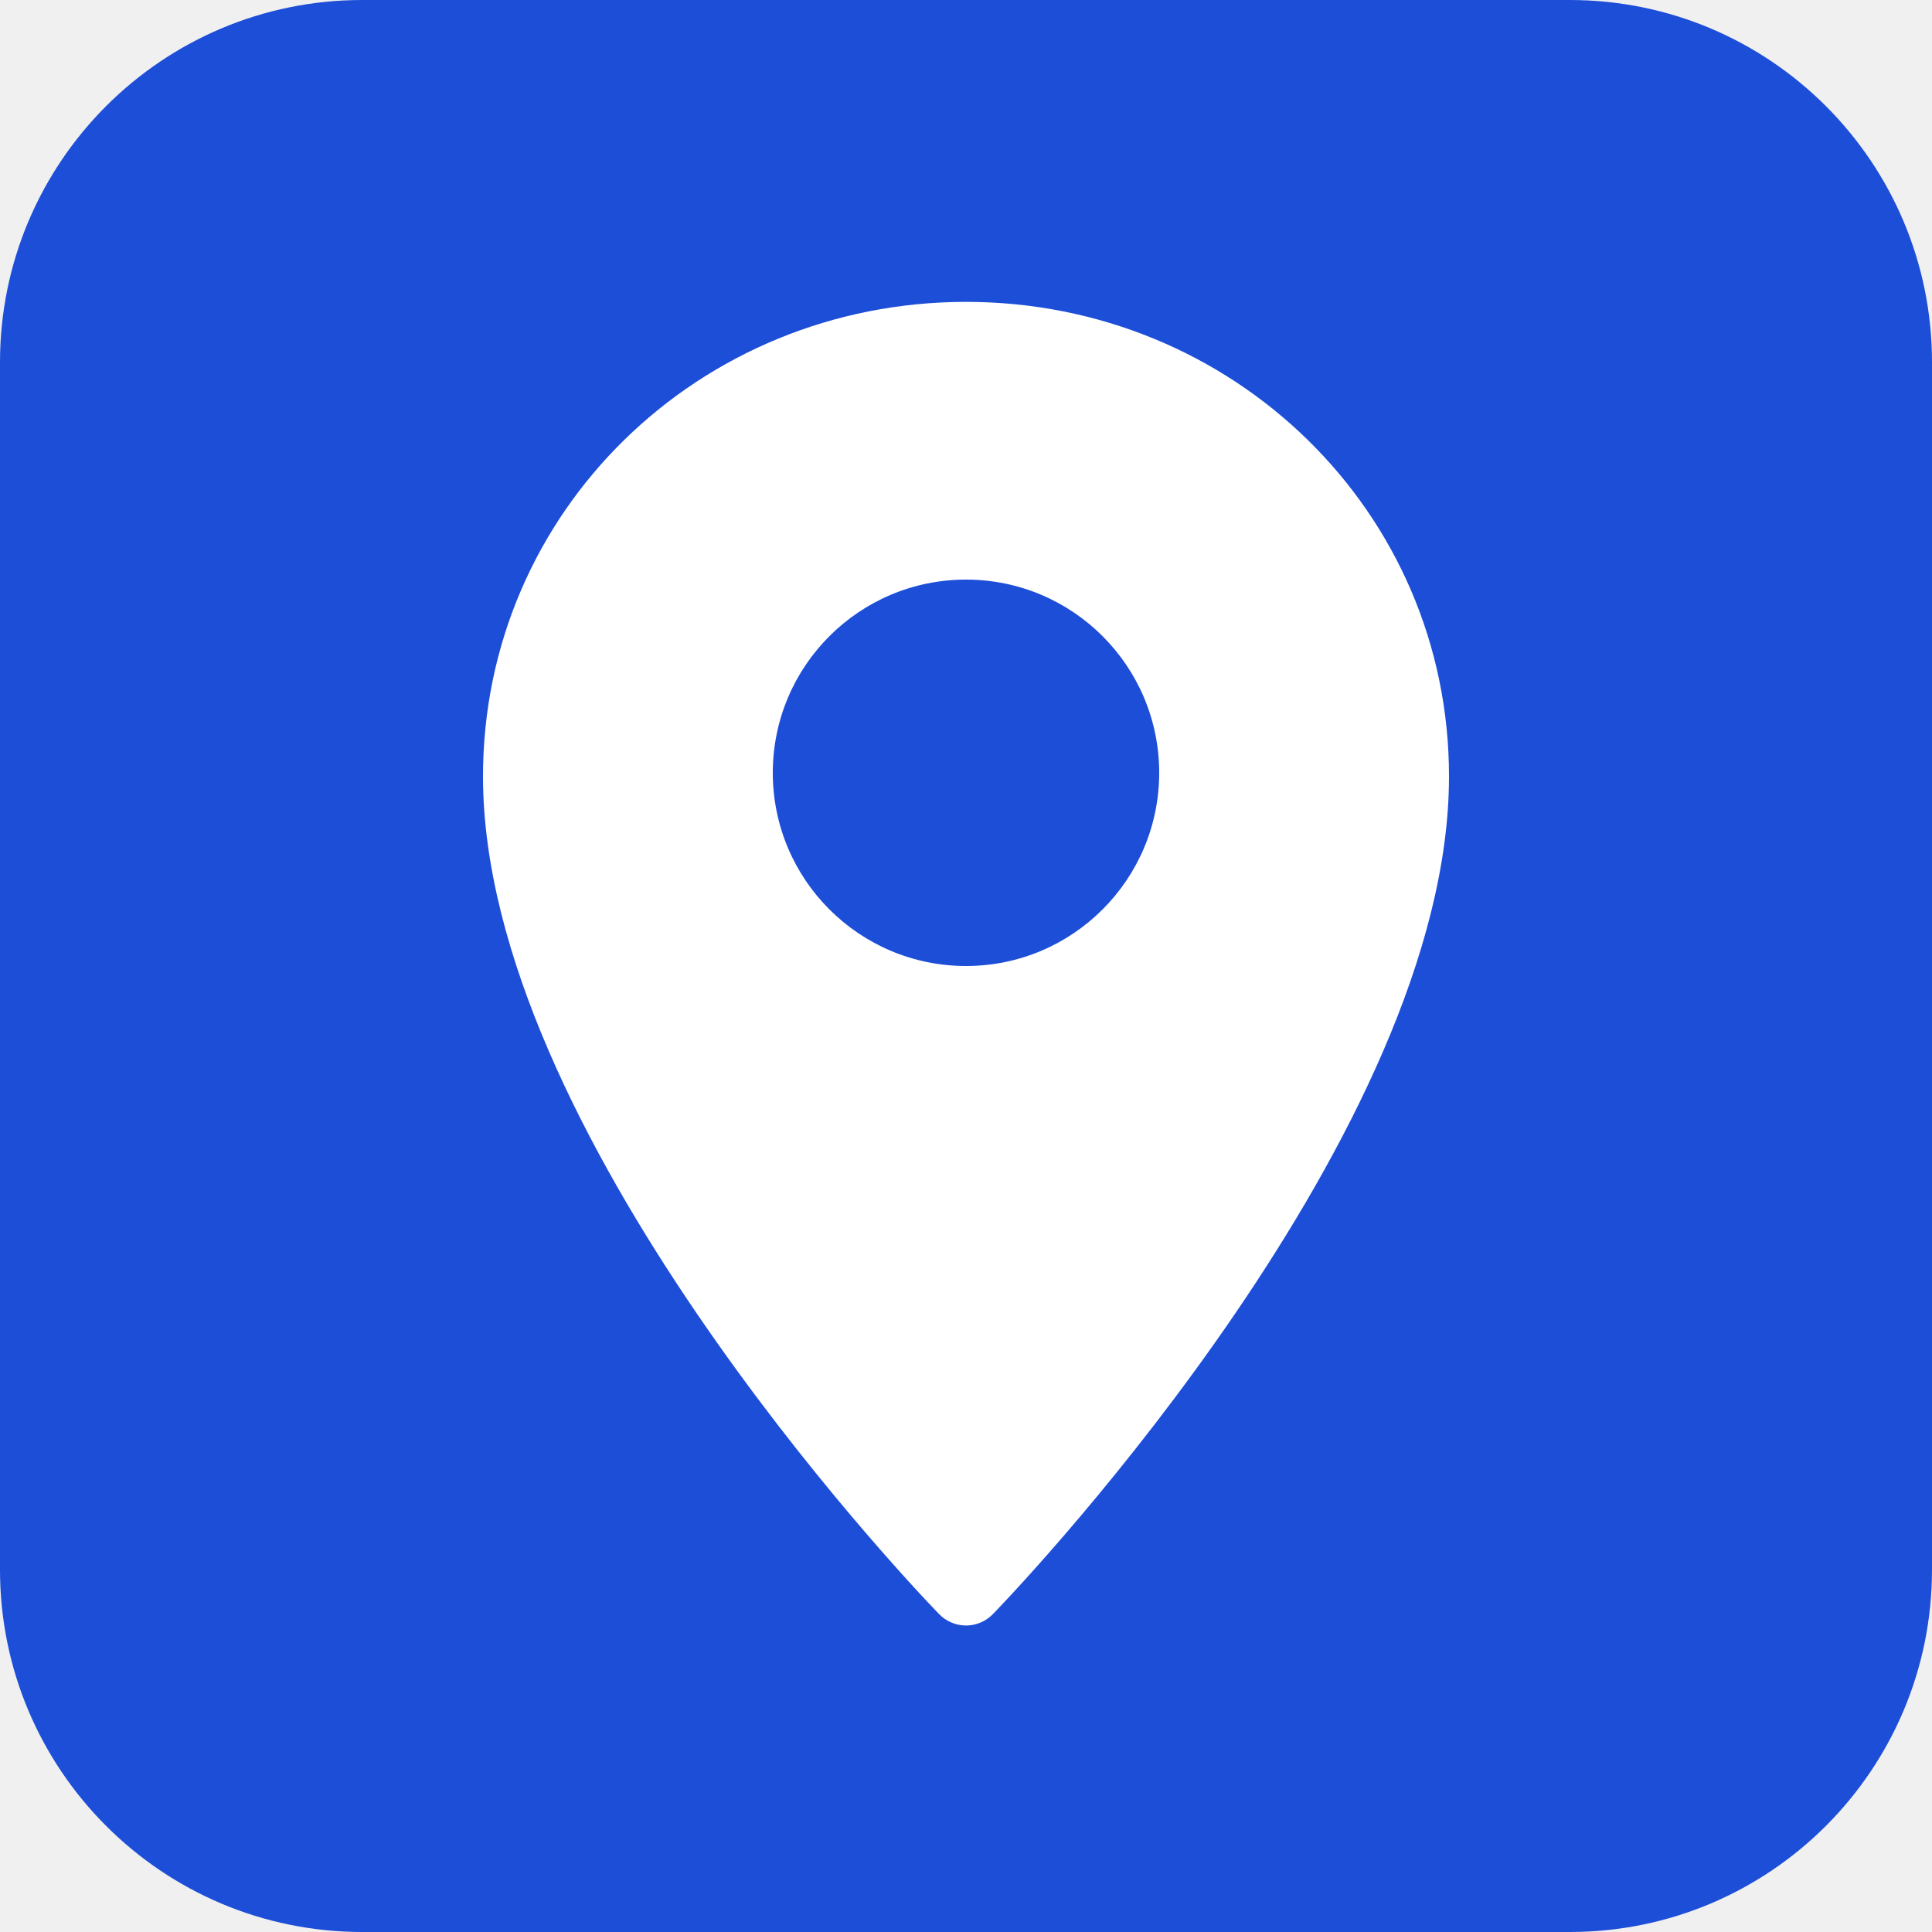
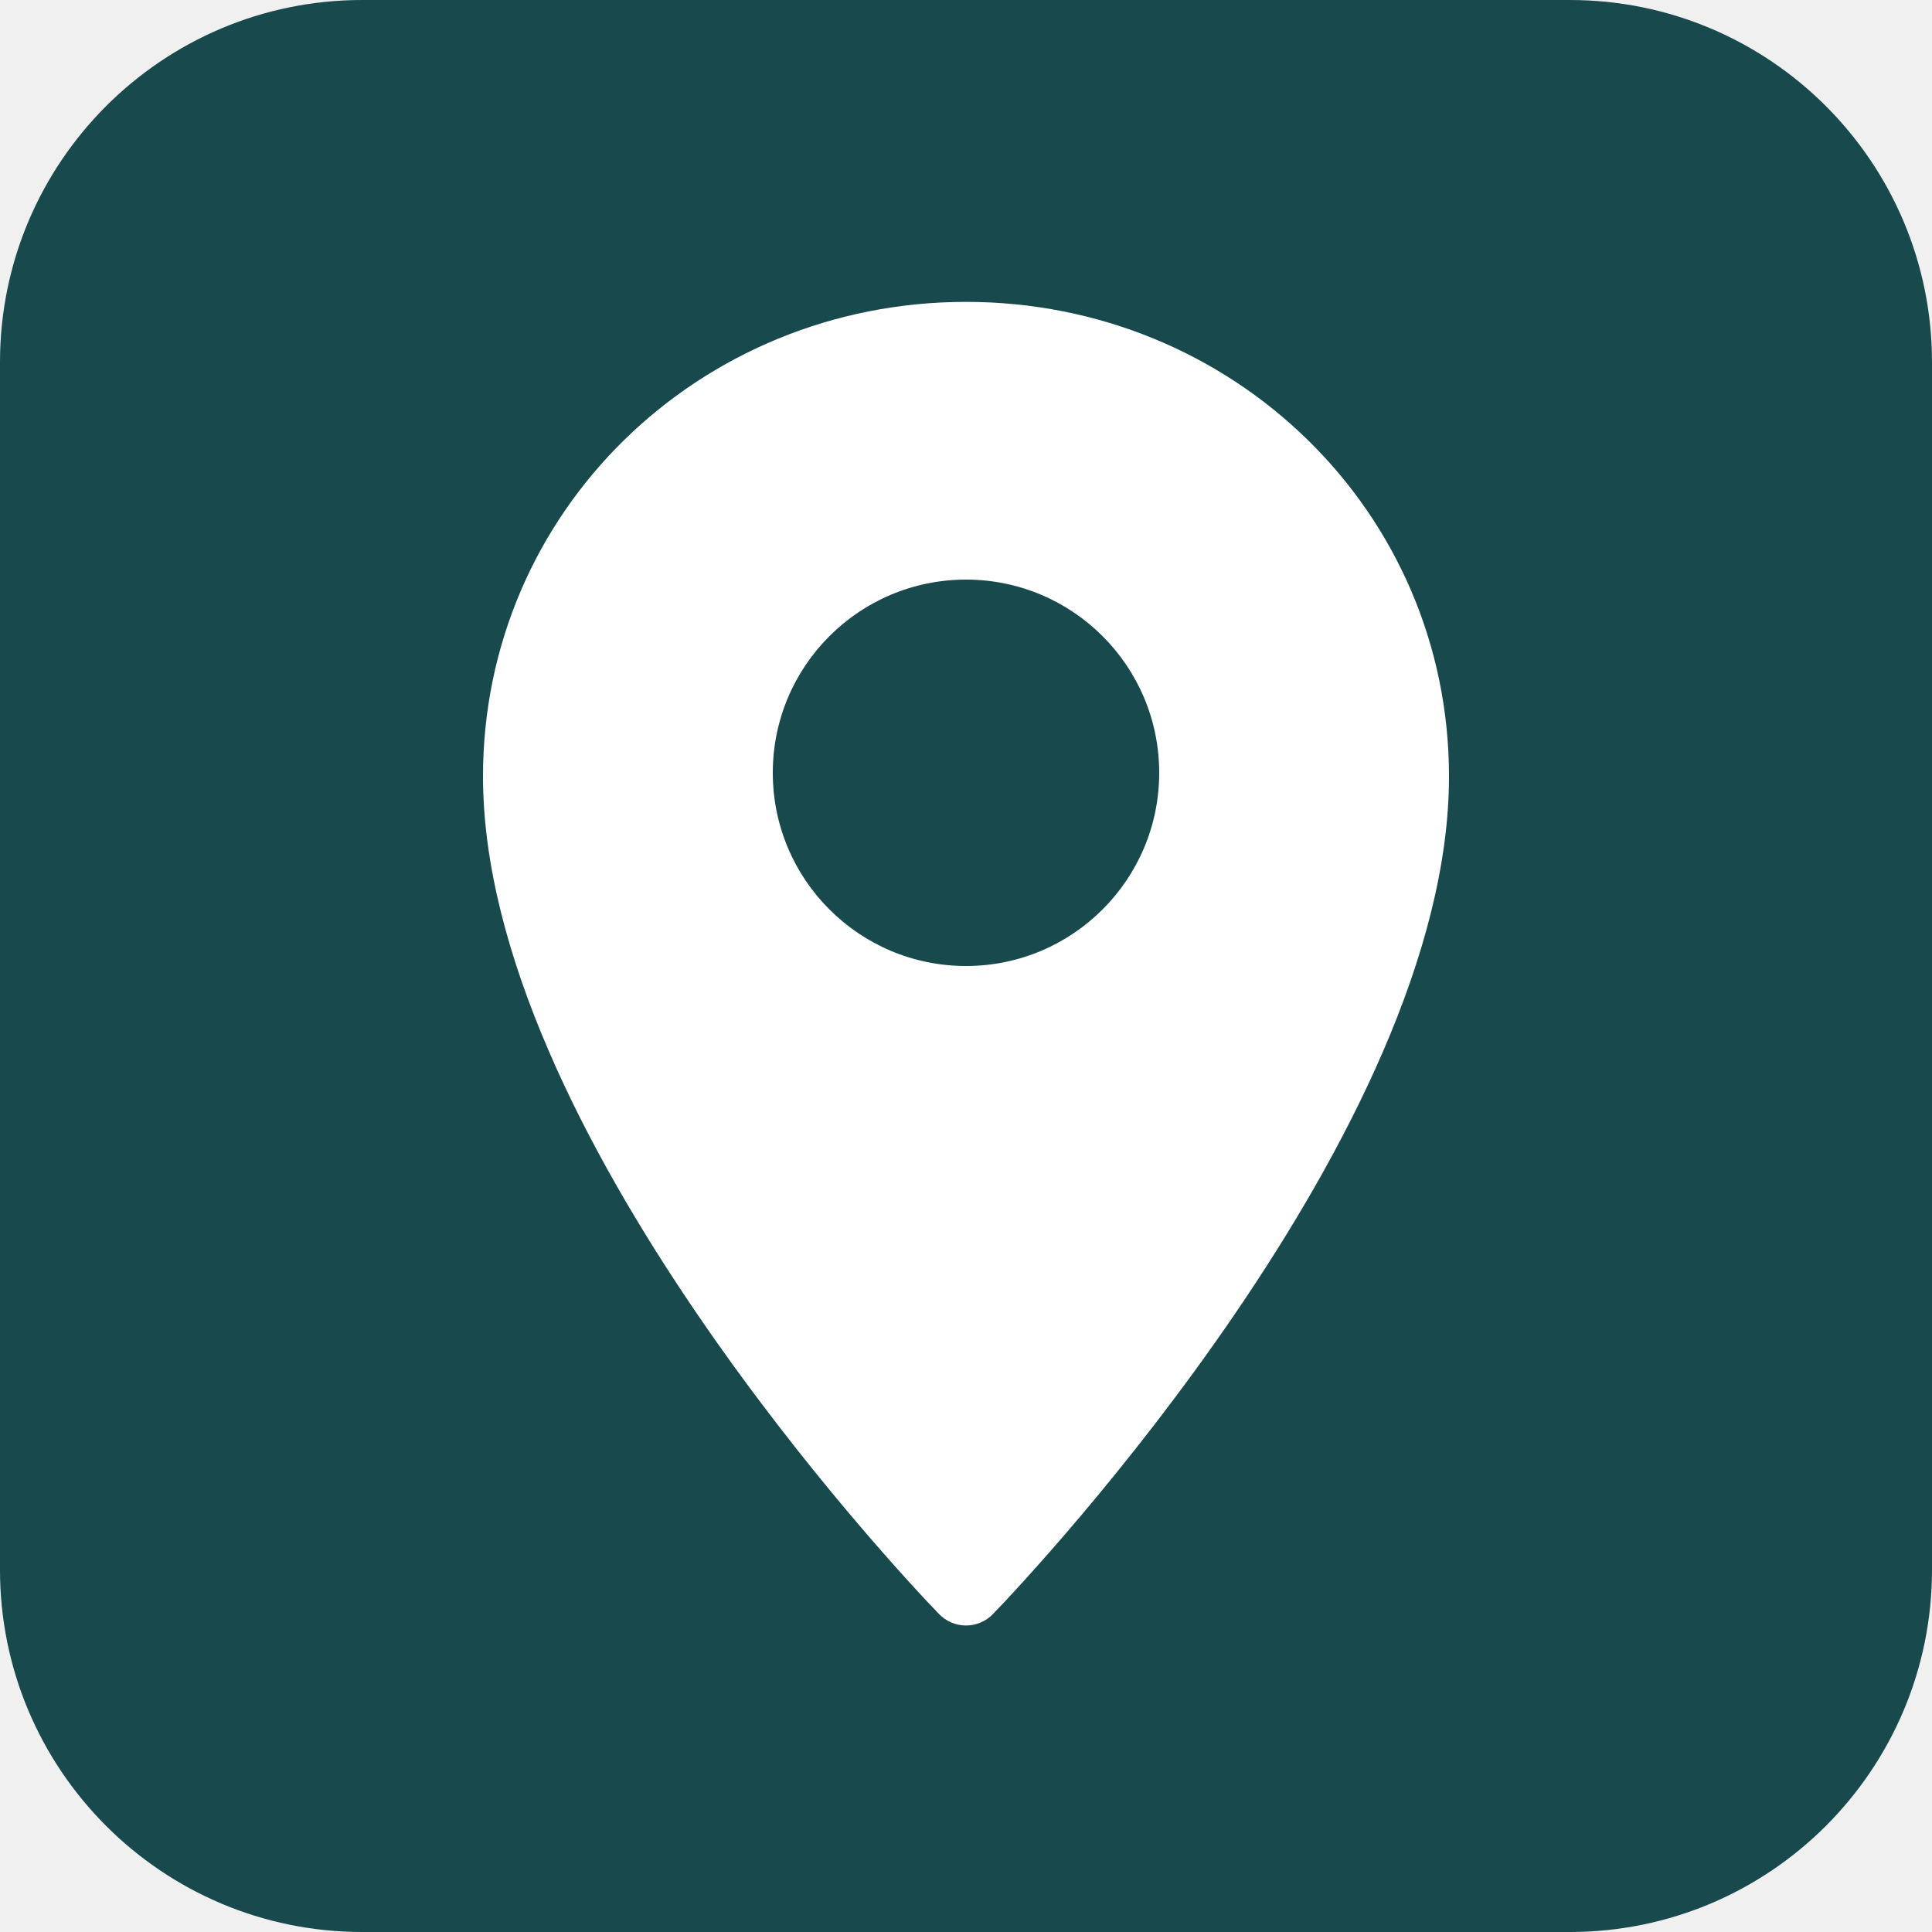
<svg xmlns="http://www.w3.org/2000/svg" viewBox="0 0 32 32">
-   <rect width="32" height="32" rx="6" fill="#1d4ed8" />
+   <rect width="32" height="32" rx="6" fill="#17494D" />
  <path fill="#fff" fill-rule="evenodd" d="M16 5c-4.42 0-8 3.47-8 7.86 0 5.86 6.9 13.2 7.55 13.87a.62.62 0 0 0 .9 0C17.1 26.06 24 18.72 24 12.86 24 8.47 20.42 5 16 5Zm0 4.6a3.2 3.2 0 1 1 0 6.4 3.2 3.2 0 0 1 0-6.4Z" />
</svg>
